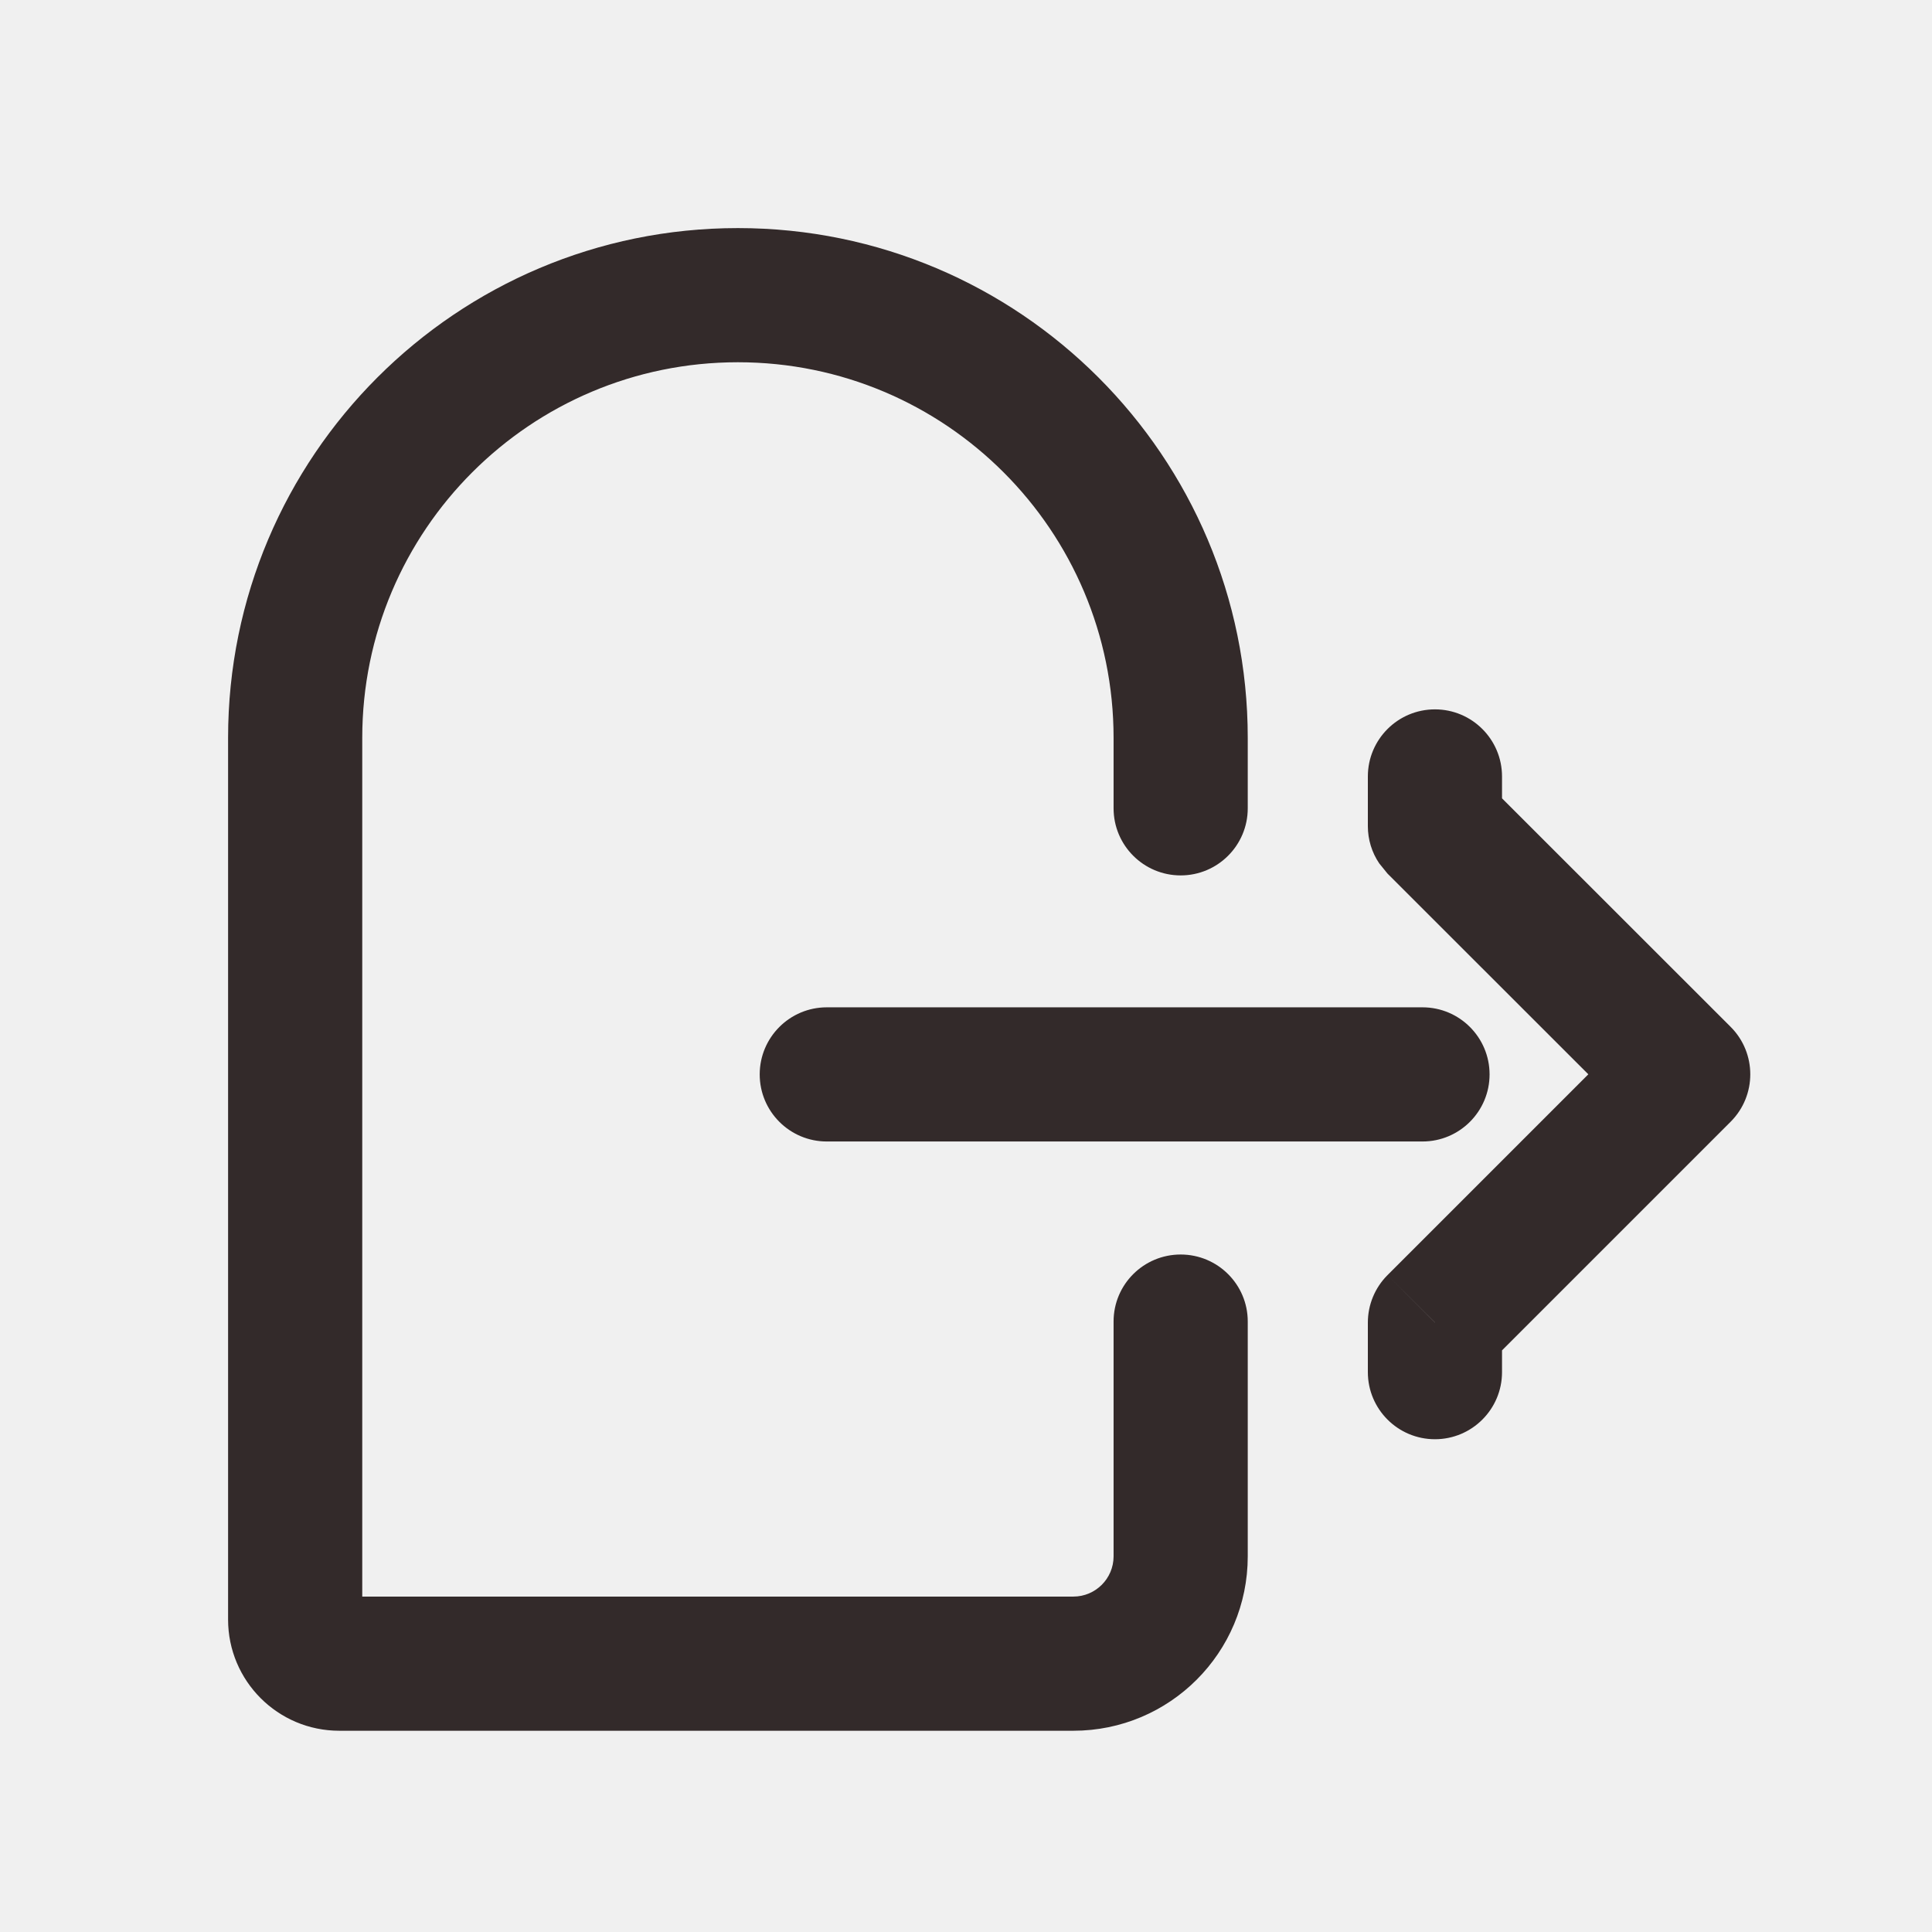
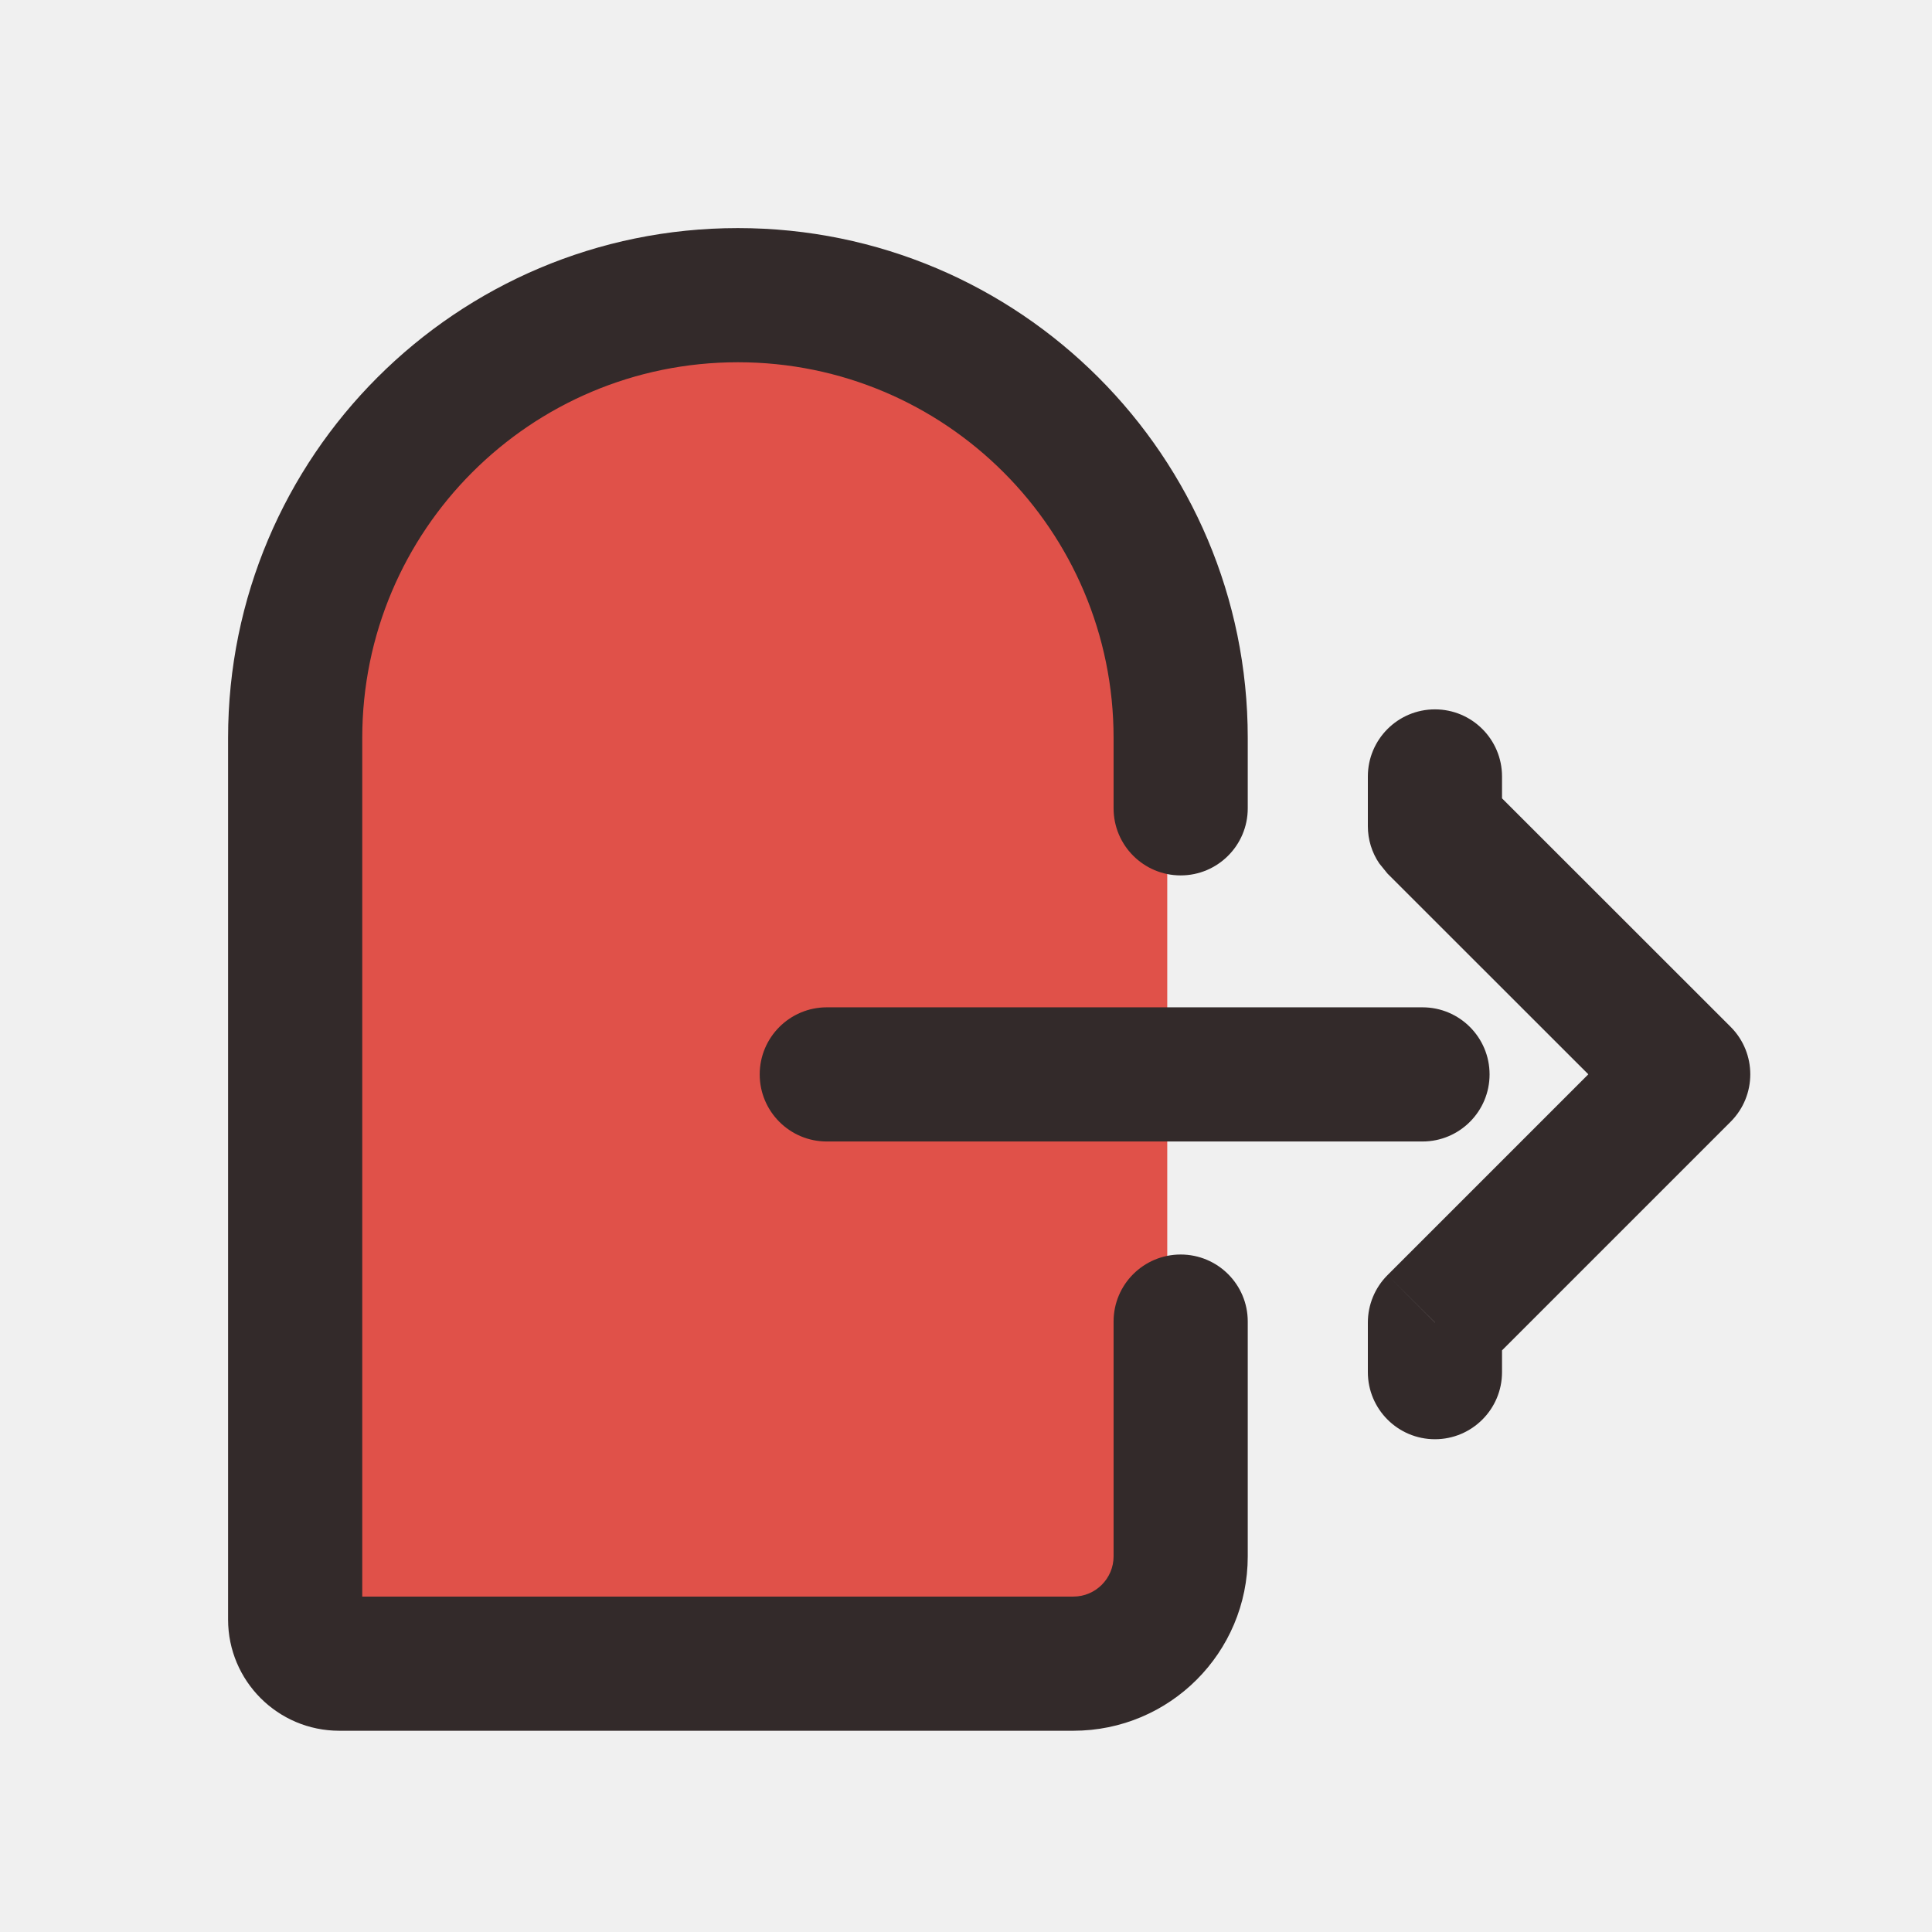
<svg xmlns="http://www.w3.org/2000/svg" width="18" height="18" viewBox="0 0 18 18" fill="none">
  <g clip-path="url(#clip0_661_6638)">
+     <path d="M3.422 15.375H8.875C9.98 15.375 10.875 14.48 10.875 13.375V12.188V7.406V6.75C10.875 4.472 9.028 2.625 6.75 2.625C4.472 2.625 2.625 4.472 2.625 6.75V14.578C2.625 15.018 2.982 15.375 3.422 15.375Z" fill="#E05149" />
    <path d="M6.875 2.125C9.498 2.125 11.625 4.252 11.625 6.875V7.531C11.625 7.876 11.345 8.156 11 8.156C10.655 8.156 10.375 7.876 10.375 7.531V6.875C10.375 4.942 8.808 3.375 6.875 3.375C4.942 3.375 3.375 4.942 3.375 6.875V14.875H10C10.207 14.875 10.375 14.707 10.375 14.5V12.312C10.375 11.967 10.655 11.688 11 11.688C11.345 11.688 11.625 11.967 11.625 12.312V14.5C11.625 15.398 10.898 16.125 10 16.125H3.161C2.589 16.125 2.125 15.661 2.125 15.089V6.875C2.125 4.252 4.252 2.125 6.875 2.125ZM13.369 6.609C13.714 6.609 13.994 6.889 13.994 7.234V7.438L16.124 9.567C16.368 9.811 16.368 10.207 16.124 10.451L13.994 12.581V12.784C13.994 13.129 13.714 13.409 13.369 13.409C13.024 13.409 12.744 13.129 12.744 12.784V12.322C12.744 12.156 12.81 11.997 12.927 11.88L13.369 12.322H13.37L12.927 11.88L14.798 10.009L12.927 8.139L12.85 8.044C12.781 7.942 12.744 7.822 12.744 7.697V7.234C12.744 6.889 13.024 6.609 13.369 6.609ZM13.253 9.385C13.598 9.385 13.878 9.665 13.878 10.01C13.878 10.355 13.598 10.635 13.253 10.635H7.703C7.358 10.635 7.078 10.355 7.078 10.01C7.078 9.665 7.358 9.385 7.703 9.385H13.253Z" fill="#332A2A" />
  </g>
  <defs>
    <clipPath id="clip0_661_6638">
      <rect width="18" height="18" fill="white" />
    </clipPath>
  </defs>
</svg>
